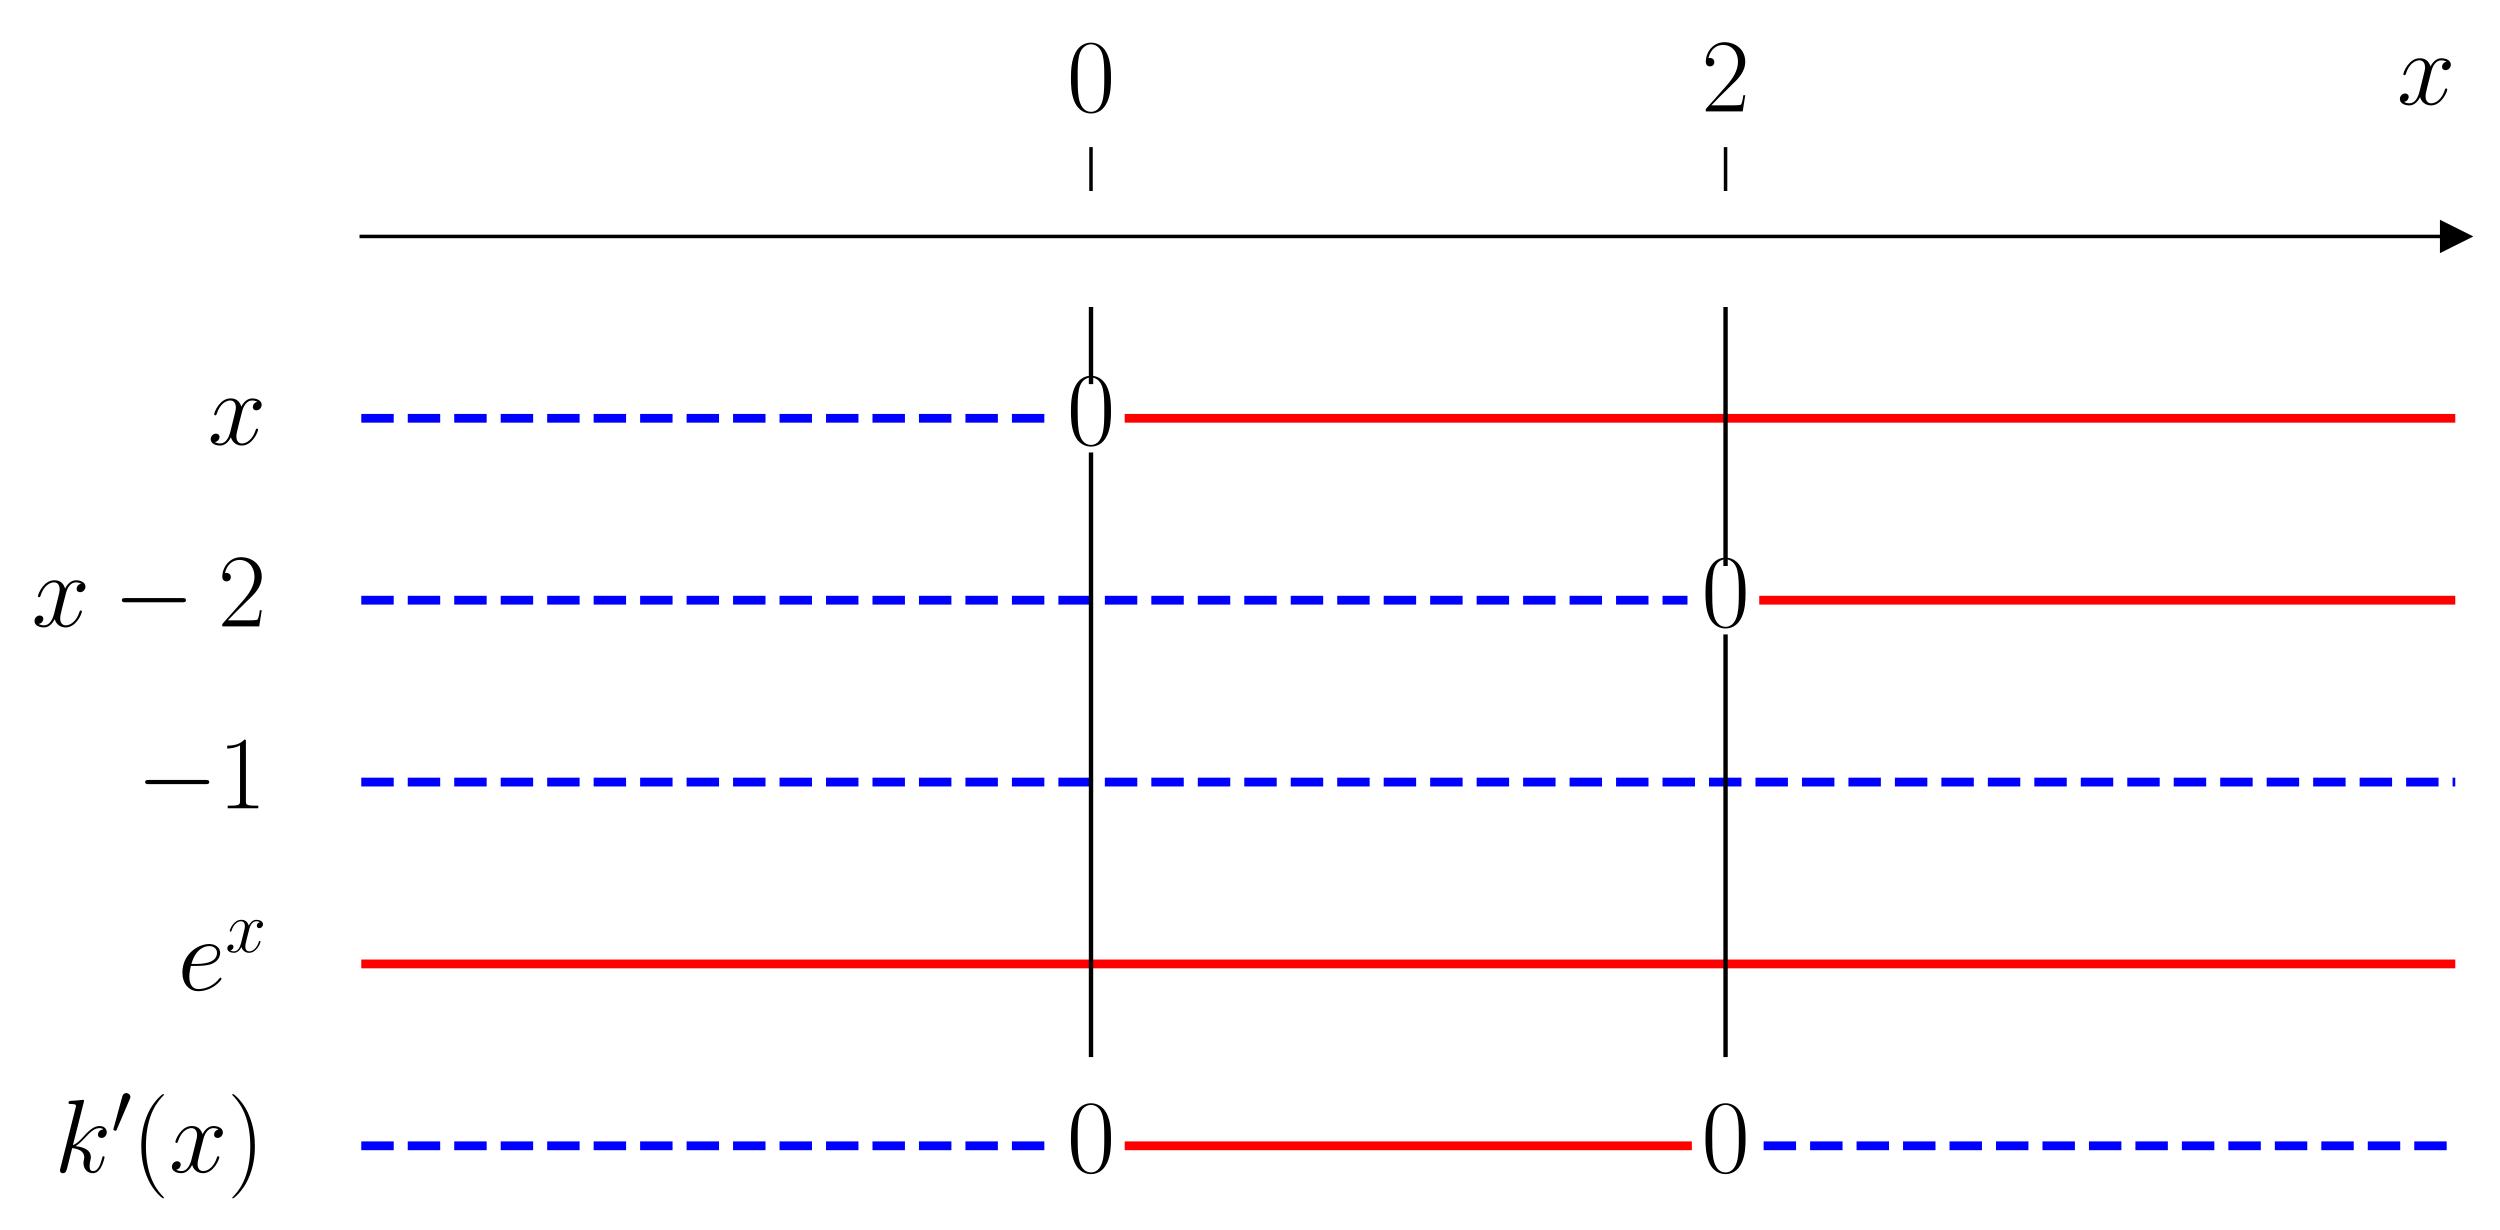
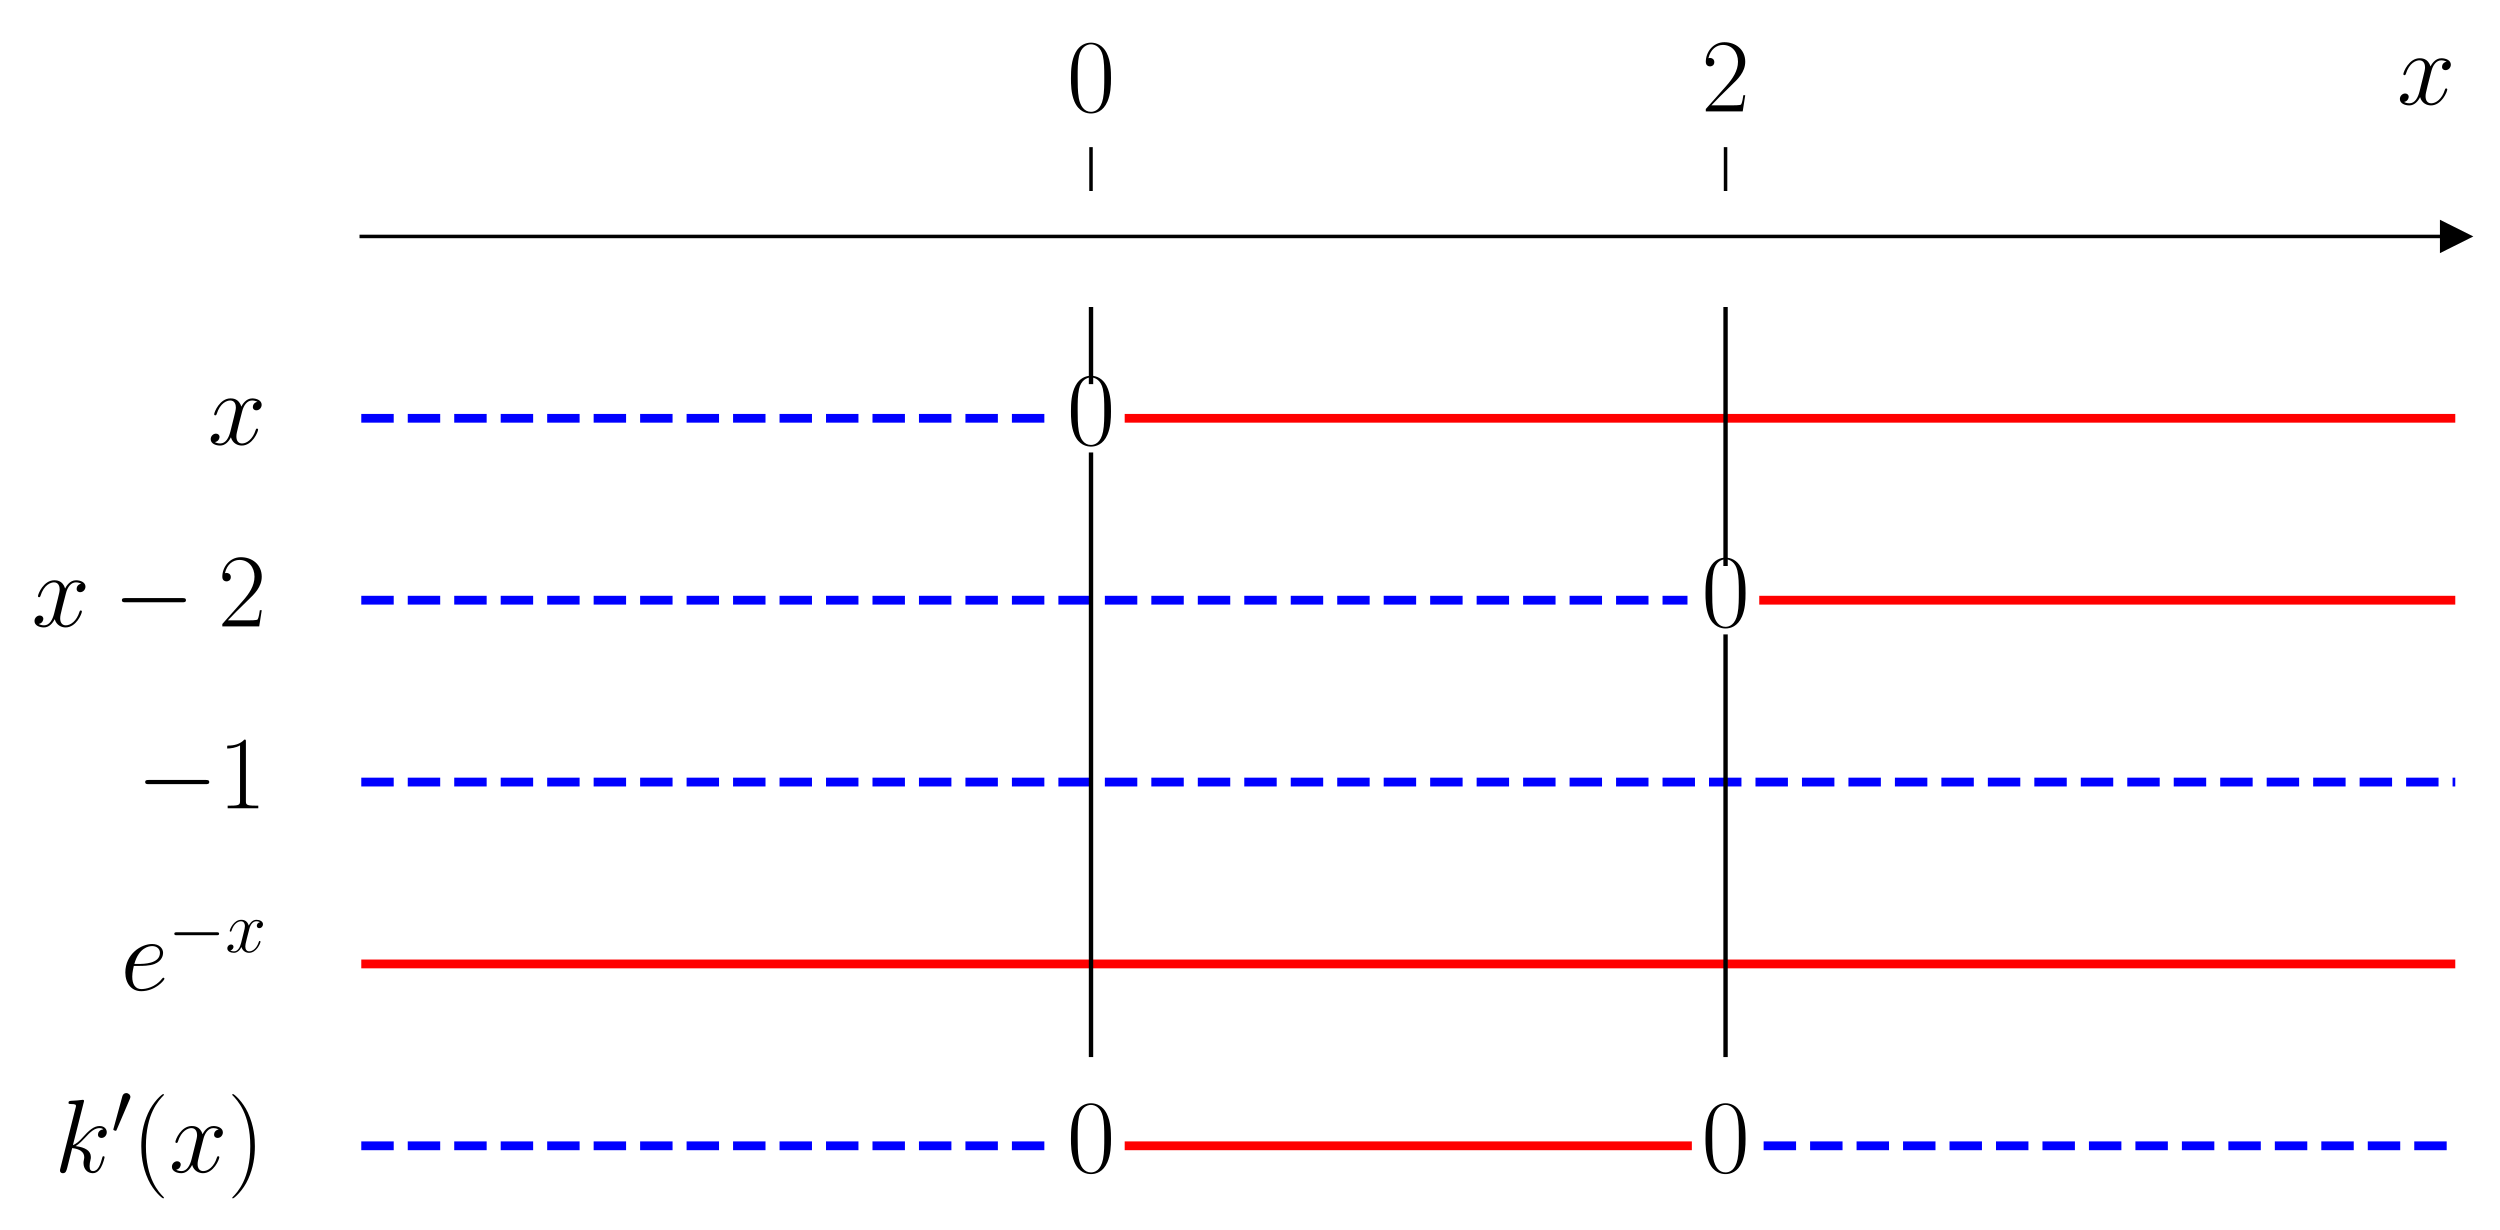
<svg xmlns="http://www.w3.org/2000/svg" xmlns:xlink="http://www.w3.org/1999/xlink" width="570.219pt" height="280.509pt" viewBox="0 0 570.219 280.509" version="1.1">
  <defs>
    <style type="text/css">*{stroke-linejoin: round; stroke-linecap: butt}</style>
  </defs>
  <g id="figure_1">
    <g id="patch_1">
      <path d="M 0 280.509  L 570.219 280.509  L 570.219 0  L 0 0  L 0 280.509  z " style="fill: none" />
    </g>
    <g id="axes_1">
      <g id="patch_2">
        <path d="M 82.403 271.714  L 560.019 271.714  L 560.019 43.56  L 82.403 43.56  L 82.403 271.714  z " style="fill: none" />
      </g>
      <g id="matplotlib.axis_1">
        <g id="xtick_1">
          <g id="line2d_1">
            <defs>
-               <path id="me48e6731c2" d="M 0 0  L 0 -10  " style="stroke: #000000; stroke-width: 0.8" />
+               <path id="m91338dbf91" d="M 0 0  L 0 -10  " style="stroke: #000000; stroke-width: 0.8" />
            </defs>
            <g>
-               <use xlink:href="#me48e6731c2" x="248.845" y="43.56" style="stroke: #000000; stroke-width: 0.8" />
+               <use xlink:href="#m91338dbf91" x="248.845" y="43.56" style="stroke: #000000; stroke-width: 0.8" />
            </g>
          </g>
          <g id="text_1">
            <g transform="translate(243.3623 25.40881) scale(0.24 -0.24)">
              <defs>
                <path id="CMR17-30" d="M 2688 2025  C 2688 2416 2682 3080 2413 3591  C 2176 4039 1798 4198 1466 4198  C 1158 4198 768 4058 525 3597  C 269 3118 243 2524 243 2025  C 243 1661 250 1106 448 619  C 723 -39 1216 -128 1466 -128  C 1760 -128 2208 -7 2470 600  C 2662 1042 2688 1559 2688 2025  z M 1466 -26  C 1056 -26 813 325 723 812  C 653 1188 653 1738 653 2096  C 653 2588 653 2997 736 3387  C 858 3929 1216 4096 1466 4096  C 1728 4096 2067 3923 2189 3400  C 2272 3036 2278 2607 2278 2096  C 2278 1680 2278 1169 2202 792  C 2067 95 1690 -26 1466 -26  z " transform="scale(0.015625)" />
              </defs>
              <use xlink:href="#CMR17-30" transform="scale(0.996264)" />
            </g>
          </g>
        </g>
        <g id="xtick_2">
          <g id="line2d_2">
            <g>
-               <use xlink:href="#me48e6731c2" x="393.577" y="43.56" style="stroke: #000000; stroke-width: 0.8" />
+               <use xlink:href="#m91338dbf91" x="393.577" y="43.56" style="stroke: #000000; stroke-width: 0.8" />
            </g>
          </g>
          <g id="text_2">
            <g transform="translate(388.0943 25.40881) scale(0.24 -0.24)">
              <defs>
                <path id="CMR17-32" d="M 2669 989  L 2554 989  C 2490 536 2438 459 2413 420  C 2381 369 1920 369 1830 369  L 602 369  C 832 619 1280 1072 1824 1597  C 2214 1967 2669 2402 2669 3035  C 2669 3790 2067 4224 1395 4224  C 691 4224 262 3604 262 3030  C 262 2780 448 2748 525 2748  C 589 2748 781 2787 781 3010  C 781 3207 614 3264 525 3264  C 486 3264 448 3258 422 3245  C 544 3790 915 4058 1306 4058  C 1862 4058 2227 3617 2227 3035  C 2227 2479 1901 2000 1536 1584  L 262 146  L 262 0  L 2515 0  L 2669 989  z " transform="scale(0.015625)" />
              </defs>
              <use xlink:href="#CMR17-32" transform="scale(0.996264)" />
            </g>
          </g>
        </g>
        <g id="text_3">
          <g transform="translate(546.7147 23.8044) scale(0.24 -0.24)">
            <defs>
              <path id="CMMI12-78" d="M 3034 2606  C 2829 2567 2752 2414 2752 2293  C 2752 2139 2874 2088 2963 2088  C 3155 2088 3290 2254 3290 2427  C 3290 2695 2982 2816 2714 2816  C 2323 2816 2106 2433 2048 2312  C 1901 2816 1504 2816 1389 2816  C 736 2816 390 1980 390 1839  C 390 1814 416 1782 461 1782  C 512 1782 525 1820 538 1846  C 755 2555 1184 2689 1370 2689  C 1658 2689 1715 2420 1715 2267  C 1715 2127 1677 1980 1600 1673  L 1382 798  C 1286 415 1101 64 762 64  C 730 64 570 64 435 147  C 666 192 717 383 717 460  C 717 588 621 664 499 664  C 346 664 179 530 179 326  C 179 57 480 -64 755 -64  C 1062 -64 1280 179 1414 441  C 1517 64 1837 -64 2074 -64  C 2726 -64 3072 773 3072 913  C 3072 945 3046 971 3008 971  C 2950 971 2944 939 2925 888  C 2752 326 2381 64 2093 64  C 1869 64 1747 230 1747 492  C 1747 632 1773 734 1875 1156  L 2099 2024  C 2195 2408 2413 2689 2707 2689  C 2720 2689 2899 2689 3034 2606  z " transform="scale(0.015625)" />
            </defs>
            <use xlink:href="#CMMI12-78" transform="scale(0.996264)" />
          </g>
        </g>
      </g>
      <g id="matplotlib.axis_2" />
      <g id="line2d_3">
        <defs>
-           <path id="m4b8be370b3" d="M 3 0  L -3 -3  L -3 3  z " style="stroke: #000000; stroke-linejoin: miter" />
+           <path id="m4f8e4d67a3" d="M 3 0  L -3 -3  L -3 3  z " style="stroke: #000000; stroke-linejoin: miter" />
        </defs>
        <g>
-           <use xlink:href="#m4b8be370b3" x="560.019" y="53.93" style="stroke: #000000; stroke-linejoin: miter" />
+           <use xlink:href="#m4f8e4d67a3" x="560.019" y="53.93" style="stroke: #000000; stroke-linejoin: miter" />
        </g>
      </g>
      <g id="line2d_4">
-         <path d="M 82.403 95.413  L 240.161 95.413  " clip-path="url(#p70c12113fa)" style="fill: none; stroke-dasharray: 7.4,3.2; stroke-dashoffset: 0; stroke: #0000ff; stroke-width: 2" />
+         <path d="M 82.403 95.413  L 240.161 95.413  " clip-path="url(#pdff9063d0d)" style="fill: none; stroke-dasharray: 7.4,3.2; stroke-dashoffset: 0; stroke: #0000ff; stroke-width: 2" />
      </g>
      <g id="line2d_5">
-         <path d="M 257.529 95.413  L 560.019 95.413  " clip-path="url(#p70c12113fa)" style="fill: none; stroke: #ff0000; stroke-width: 2; stroke-linecap: square" />
+         <path d="M 257.529 95.413  L 560.019 95.413  " clip-path="url(#pdff9063d0d)" style="fill: none; stroke: #ff0000; stroke-width: 2; stroke-linecap: square" />
      </g>
      <g id="line2d_6">
-         <path d="M 82.403 136.895  L 384.893 136.895  " clip-path="url(#p70c12113fa)" style="fill: none; stroke-dasharray: 7.4,3.2; stroke-dashoffset: 0; stroke: #0000ff; stroke-width: 2" />
+         <path d="M 82.403 136.895  L 384.893 136.895  " clip-path="url(#pdff9063d0d)" style="fill: none; stroke-dasharray: 7.4,3.2; stroke-dashoffset: 0; stroke: #0000ff; stroke-width: 2" />
      </g>
      <g id="line2d_7">
-         <path d="M 402.261 136.895  L 560.019 136.895  " clip-path="url(#p70c12113fa)" style="fill: none; stroke: #ff0000; stroke-width: 2; stroke-linecap: square" />
+         <path d="M 402.261 136.895  L 560.019 136.895  " clip-path="url(#pdff9063d0d)" style="fill: none; stroke: #ff0000; stroke-width: 2; stroke-linecap: square" />
      </g>
      <g id="line2d_8">
-         <path d="M 82.403 178.378  L 560.019 178.378  " clip-path="url(#p70c12113fa)" style="fill: none; stroke-dasharray: 7.4,3.2; stroke-dashoffset: 0; stroke: #0000ff; stroke-width: 2" />
+         <path d="M 82.403 178.378  L 560.019 178.378  " clip-path="url(#pdff9063d0d)" style="fill: none; stroke-dasharray: 7.4,3.2; stroke-dashoffset: 0; stroke: #0000ff; stroke-width: 2" />
      </g>
      <g id="line2d_9">
-         <path d="M 82.403 219.86  L 560.019 219.86  " clip-path="url(#p70c12113fa)" style="fill: none; stroke: #ff0000; stroke-width: 2; stroke-linecap: square" />
+         <path d="M 82.403 219.86  L 560.019 219.86  " clip-path="url(#pdff9063d0d)" style="fill: none; stroke: #ff0000; stroke-width: 2; stroke-linecap: square" />
      </g>
      <g id="line2d_10">
-         <path d="M 82.403 261.343  L 240.161 261.343  " clip-path="url(#p70c12113fa)" style="fill: none; stroke-dasharray: 7.4,3.2; stroke-dashoffset: 0; stroke: #0000ff; stroke-width: 2" />
+         <path d="M 82.403 261.343  L 240.161 261.343  " clip-path="url(#pdff9063d0d)" style="fill: none; stroke-dasharray: 7.4,3.2; stroke-dashoffset: 0; stroke: #0000ff; stroke-width: 2" />
      </g>
      <g id="line2d_11">
-         <path d="M 257.529 261.343  L 384.893 261.343  " clip-path="url(#p70c12113fa)" style="fill: none; stroke: #ff0000; stroke-width: 2; stroke-linecap: square" />
+         <path d="M 257.529 261.343  L 384.893 261.343  " clip-path="url(#pdff9063d0d)" style="fill: none; stroke: #ff0000; stroke-width: 2; stroke-linecap: square" />
      </g>
      <g id="line2d_12">
-         <path d="M 402.261 261.343  L 560.019 261.343  " clip-path="url(#p70c12113fa)" style="fill: none; stroke-dasharray: 7.4,3.2; stroke-dashoffset: 0; stroke: #0000ff; stroke-width: 2" />
+         <path d="M 402.261 261.343  L 560.019 261.343  " clip-path="url(#pdff9063d0d)" style="fill: none; stroke-dasharray: 7.4,3.2; stroke-dashoffset: 0; stroke: #0000ff; stroke-width: 2" />
      </g>
      <g id="line2d_13">
-         <path d="M 248.845 240.602  L 248.845 103.709  " clip-path="url(#p70c12113fa)" style="fill: none; stroke: #000000; stroke-linecap: square" />
+         <path d="M 248.845 240.602  L 248.845 103.709  " clip-path="url(#pdff9063d0d)" style="fill: none; stroke: #000000; stroke-linecap: square" />
      </g>
      <g id="line2d_14">
-         <path d="M 248.845 87.116  L 248.845 70.523  " clip-path="url(#p70c12113fa)" style="fill: none; stroke: #000000; stroke-linecap: square" />
+         <path d="M 248.845 87.116  L 248.845 70.523  " clip-path="url(#pdff9063d0d)" style="fill: none; stroke: #000000; stroke-linecap: square" />
      </g>
      <g id="line2d_15">
-         <path d="M 393.577 240.602  L 393.577 145.192  " clip-path="url(#p70c12113fa)" style="fill: none; stroke: #000000; stroke-linecap: square" />
+         <path d="M 393.577 240.602  L 393.577 145.192  " clip-path="url(#pdff9063d0d)" style="fill: none; stroke: #000000; stroke-linecap: square" />
      </g>
      <g id="line2d_16">
-         <path d="M 393.577 128.599  L 393.577 70.523  " clip-path="url(#p70c12113fa)" style="fill: none; stroke: #000000; stroke-linecap: square" />
+         <path d="M 393.577 128.599  L 393.577 70.523  " clip-path="url(#pdff9063d0d)" style="fill: none; stroke: #000000; stroke-linecap: square" />
      </g>
      <g id="patch_3">
        <path d="M 82.403 271.714  L 82.403 43.56  " style="fill: none" />
      </g>
      <g id="patch_4">
        <path d="M 560.019 271.714  L 560.019 43.56  " style="fill: none" />
      </g>
      <g id="patch_5">
        <path d="M 82.403 53.93  L 560.019 53.93  " style="fill: none; stroke: #000000; stroke-width: 0.8; stroke-linejoin: miter; stroke-linecap: square" />
      </g>
      <g id="patch_6">
        <path d="M 82.403 43.56  L 560.019 43.56  " style="fill: none" />
      </g>
      <g id="text_4">
        <g transform="translate(47.38948 101.3896) scale(0.24 -0.24)">
          <use xlink:href="#CMMI12-78" transform="scale(0.996264)" />
        </g>
      </g>
      <g id="text_5">
        <g transform="translate(243.3623 101.3896) scale(0.24 -0.24)">
          <use xlink:href="#CMR17-30" transform="scale(0.996264)" />
        </g>
      </g>
      <g id="text_6">
        <g transform="translate(7.2 142.8721) scale(0.24 -0.24)">
          <defs>
            <path id="CMSY10-0" d="M 4218 1472  C 4326 1472 4442 1472 4442 1600  C 4442 1728 4326 1728 4218 1728  L 755 1728  C 646 1728 531 1728 531 1600  C 531 1472 646 1472 755 1472  L 4218 1472  z " transform="scale(0.015625)" />
          </defs>
          <use xlink:href="#CMMI12-78" transform="scale(0.996264)" />
          <use xlink:href="#CMSY10-0" transform="translate(77.57327 0) scale(0.996264)" />
          <use xlink:href="#CMR17-32" transform="translate(177.1999 0) scale(0.996264)" />
        </g>
      </g>
      <g id="text_7">
        <g transform="translate(388.0943 142.8721) scale(0.24 -0.24)">
          <use xlink:href="#CMR17-30" transform="scale(0.996264)" />
        </g>
      </g>
      <g id="text_8">
        <g transform="translate(31.13095 184.3547) scale(0.24 -0.24)">
          <defs>
            <path id="CMR17-31" d="M 1702 4058  C 1702 4192 1696 4192 1606 4192  C 1357 3916 979 3827 621 3827  C 602 3827 570 3827 563 3808  C 557 3795 557 3782 557 3648  C 755 3648 1088 3686 1344 3839  L 1344 461  C 1344 236 1331 160 781 160  L 589 160  L 589 0  C 896 0 1216 0 1523 0  C 1830 0 2150 0 2458 0  L 2458 160  L 2266 160  C 1715 160 1702 230 1702 458  L 1702 4058  z " transform="scale(0.015625)" />
          </defs>
          <use xlink:href="#CMSY10-0" transform="scale(0.996264)" />
          <use xlink:href="#CMR17-31" transform="translate(77.48747 0) scale(0.996264)" />
        </g>
      </g>
      <g id="text_9">
-         <g transform="translate(40.52991 225.8372) scale(0.24 -0.24)">
+         <g transform="translate(27.51207 225.8372) scale(0.24 -0.24)">
          <defs>
            <path id="CMMI12-65" d="M 1146 1479  C 1318 1479 1754 1479 2061 1595  C 2547 1783 2592 2158 2592 2274  C 2592 2558 2349 2816 1926 2816  C 1254 2816 288 2210 288 1073  C 288 402 672 -64 1254 -64  C 2125 -64 2675 609 2675 692  C 2675 730 2637 762 2611 762  C 2592 762 2586 756 2528 699  C 2118 159 1510 64 1267 64  C 902 64 710 350 710 822  C 710 911 710 1071 806 1479  L 1146 1479  z M 838 1600  C 1114 2592 1722 2689 1926 2689  C 2208 2689 2400 2522 2400 2277  C 2400 1600 1376 1600 1107 1600  L 838 1600  z " transform="scale(0.015625)" />
          </defs>
          <use xlink:href="#CMMI12-65" transform="scale(0.996264)" />
-           <use xlink:href="#CMMI12-78" transform="translate(45.212 36.15364) scale(0.697382)" />
+           <use xlink:href="#CMSY10-0" transform="translate(45.212 36.15364) scale(0.697382)" />
+           <use xlink:href="#CMMI12-78" transform="translate(99.45299 36.15364) scale(0.697382)" />
        </g>
      </g>
      <g id="text_10">
        <g transform="translate(12.37488 267.3518) scale(0.24 -0.24)">
          <defs>
            <path id="CMMI12-6b" d="M 1798 4257  C 1805 4283 1818 4321 1818 4352  C 1818 4416 1754 4416 1741 4416  C 1734 4416 1504 4393 1389 4377  C 1280 4377 1184 4358 1069 4358  C 915 4345 870 4339 870 4224  C 870 4160 934 4160 998 4160  C 1325 4160 1325 4103 1325 4040  C 1325 4015 1325 4002 1293 3888  L 378 248  C 352 152 352 140 352 101  C 352 -38 461 -64 525 -64  C 704 -64 742 77 794 275  L 1094 1469  C 1555 1418 1830 1226 1830 920  C 1830 881 1830 856 1811 760  C 1786 664 1786 588 1786 556  C 1786 185 2029 -64 2355 -64  C 2650 -64 2803 204 2854 294  C 2989 530 3072 888 3072 913  C 3072 945 3046 971 3008 971  C 2950 971 2944 945 2918 843  C 2829 511 2694 64 2368 64  C 2240 64 2157 128 2157 370  C 2157 492 2182 632 2208 728  C 2234 843 2234 849 2234 926  C 2234 1303 1894 1514 1306 1590  C 1536 1731 1766 1980 1856 2076  C 2221 2484 2470 2689 2765 2689  C 2912 2689 2950 2650 2995 2612  C 2758 2586 2669 2420 2669 2293  C 2669 2139 2790 2088 2880 2088  C 3053 2088 3206 2235 3206 2440  C 3206 2625 3059 2816 2771 2816  C 2419 2816 2131 2567 1677 2056  C 1613 1980 1376 1737 1139 1648  L 1798 4257  z " transform="scale(0.015625)" />
            <path id="CMSY10-30" d="M 1619 3040  C 1651 3117 1677 3174 1677 3238  C 1677 3424 1510 3578 1312 3578  C 1133 3578 1018 3456 973 3290  L 211 493  C 211 480 186 410 186 403  C 186 333 352 288 403 288  C 442 288 448 307 486 390  L 1619 3040  z " transform="scale(0.015625)" />
            <path id="CMR17-28" d="M 1958 -1561  C 1958 -1555 1958 -1542 1939 -1523  C 1645 -1224 858 -407 858 1581  C 858 3569 1632 4379 1946 4697  C 1946 4704 1958 4717 1958 4736  C 1958 4755 1939 4768 1914 4768  C 1843 4768 1299 4296 986 3594  C 666 2887 576 2199 576 1588  C 576 1128 621 351 1005 -471  C 1312 -1135 1837 -1600 1914 -1600  C 1946 -1600 1958 -1587 1958 -1561  z " transform="scale(0.015625)" />
            <path id="CMR17-29" d="M 1683 1581  C 1683 2040 1638 2817 1254 3639  C 947 4303 422 4768 346 4768  C 326 4768 301 4761 301 4729  C 301 4717 307 4710 314 4697  C 621 4378 1402 3568 1402 1584  C 1402 -407 627 -1217 314 -1537  C 307 -1549 301 -1556 301 -1568  C 301 -1600 326 -1600 346 -1600  C 416 -1600 960 -1128 1274 -426  C 1594 281 1683 969 1683 1581  z " transform="scale(0.015625)" />
          </defs>
          <use xlink:href="#CMMI12-6b" transform="scale(0.996264)" />
          <use xlink:href="#CMSY10-30" transform="translate(54.0792 36.15364) scale(0.697382)" />
          <use xlink:href="#CMR17-28" transform="translate(73.75529 0) scale(0.996264)" />
          <use xlink:href="#CMMI12-78" transform="translate(109.0361 0) scale(0.996264)" />
          <use xlink:href="#CMR17-29" transform="translate(164.4701 0) scale(0.996264)" />
        </g>
      </g>
      <g id="text_11">
        <g transform="translate(243.3623 267.3197) scale(0.24 -0.24)">
          <use xlink:href="#CMR17-30" transform="scale(0.996264)" />
        </g>
      </g>
      <g id="text_12">
        <g transform="translate(388.0943 267.3197) scale(0.24 -0.24)">
          <use xlink:href="#CMR17-30" transform="scale(0.996264)" />
        </g>
      </g>
    </g>
  </g>
  <defs>
-     <clipPath id="p70c12113fa">
+     <clipPath id="pdff9063d0d">
      <rect x="82.403" y="43.56" width="477.615" height="228.154" />
    </clipPath>
  </defs>
</svg>
